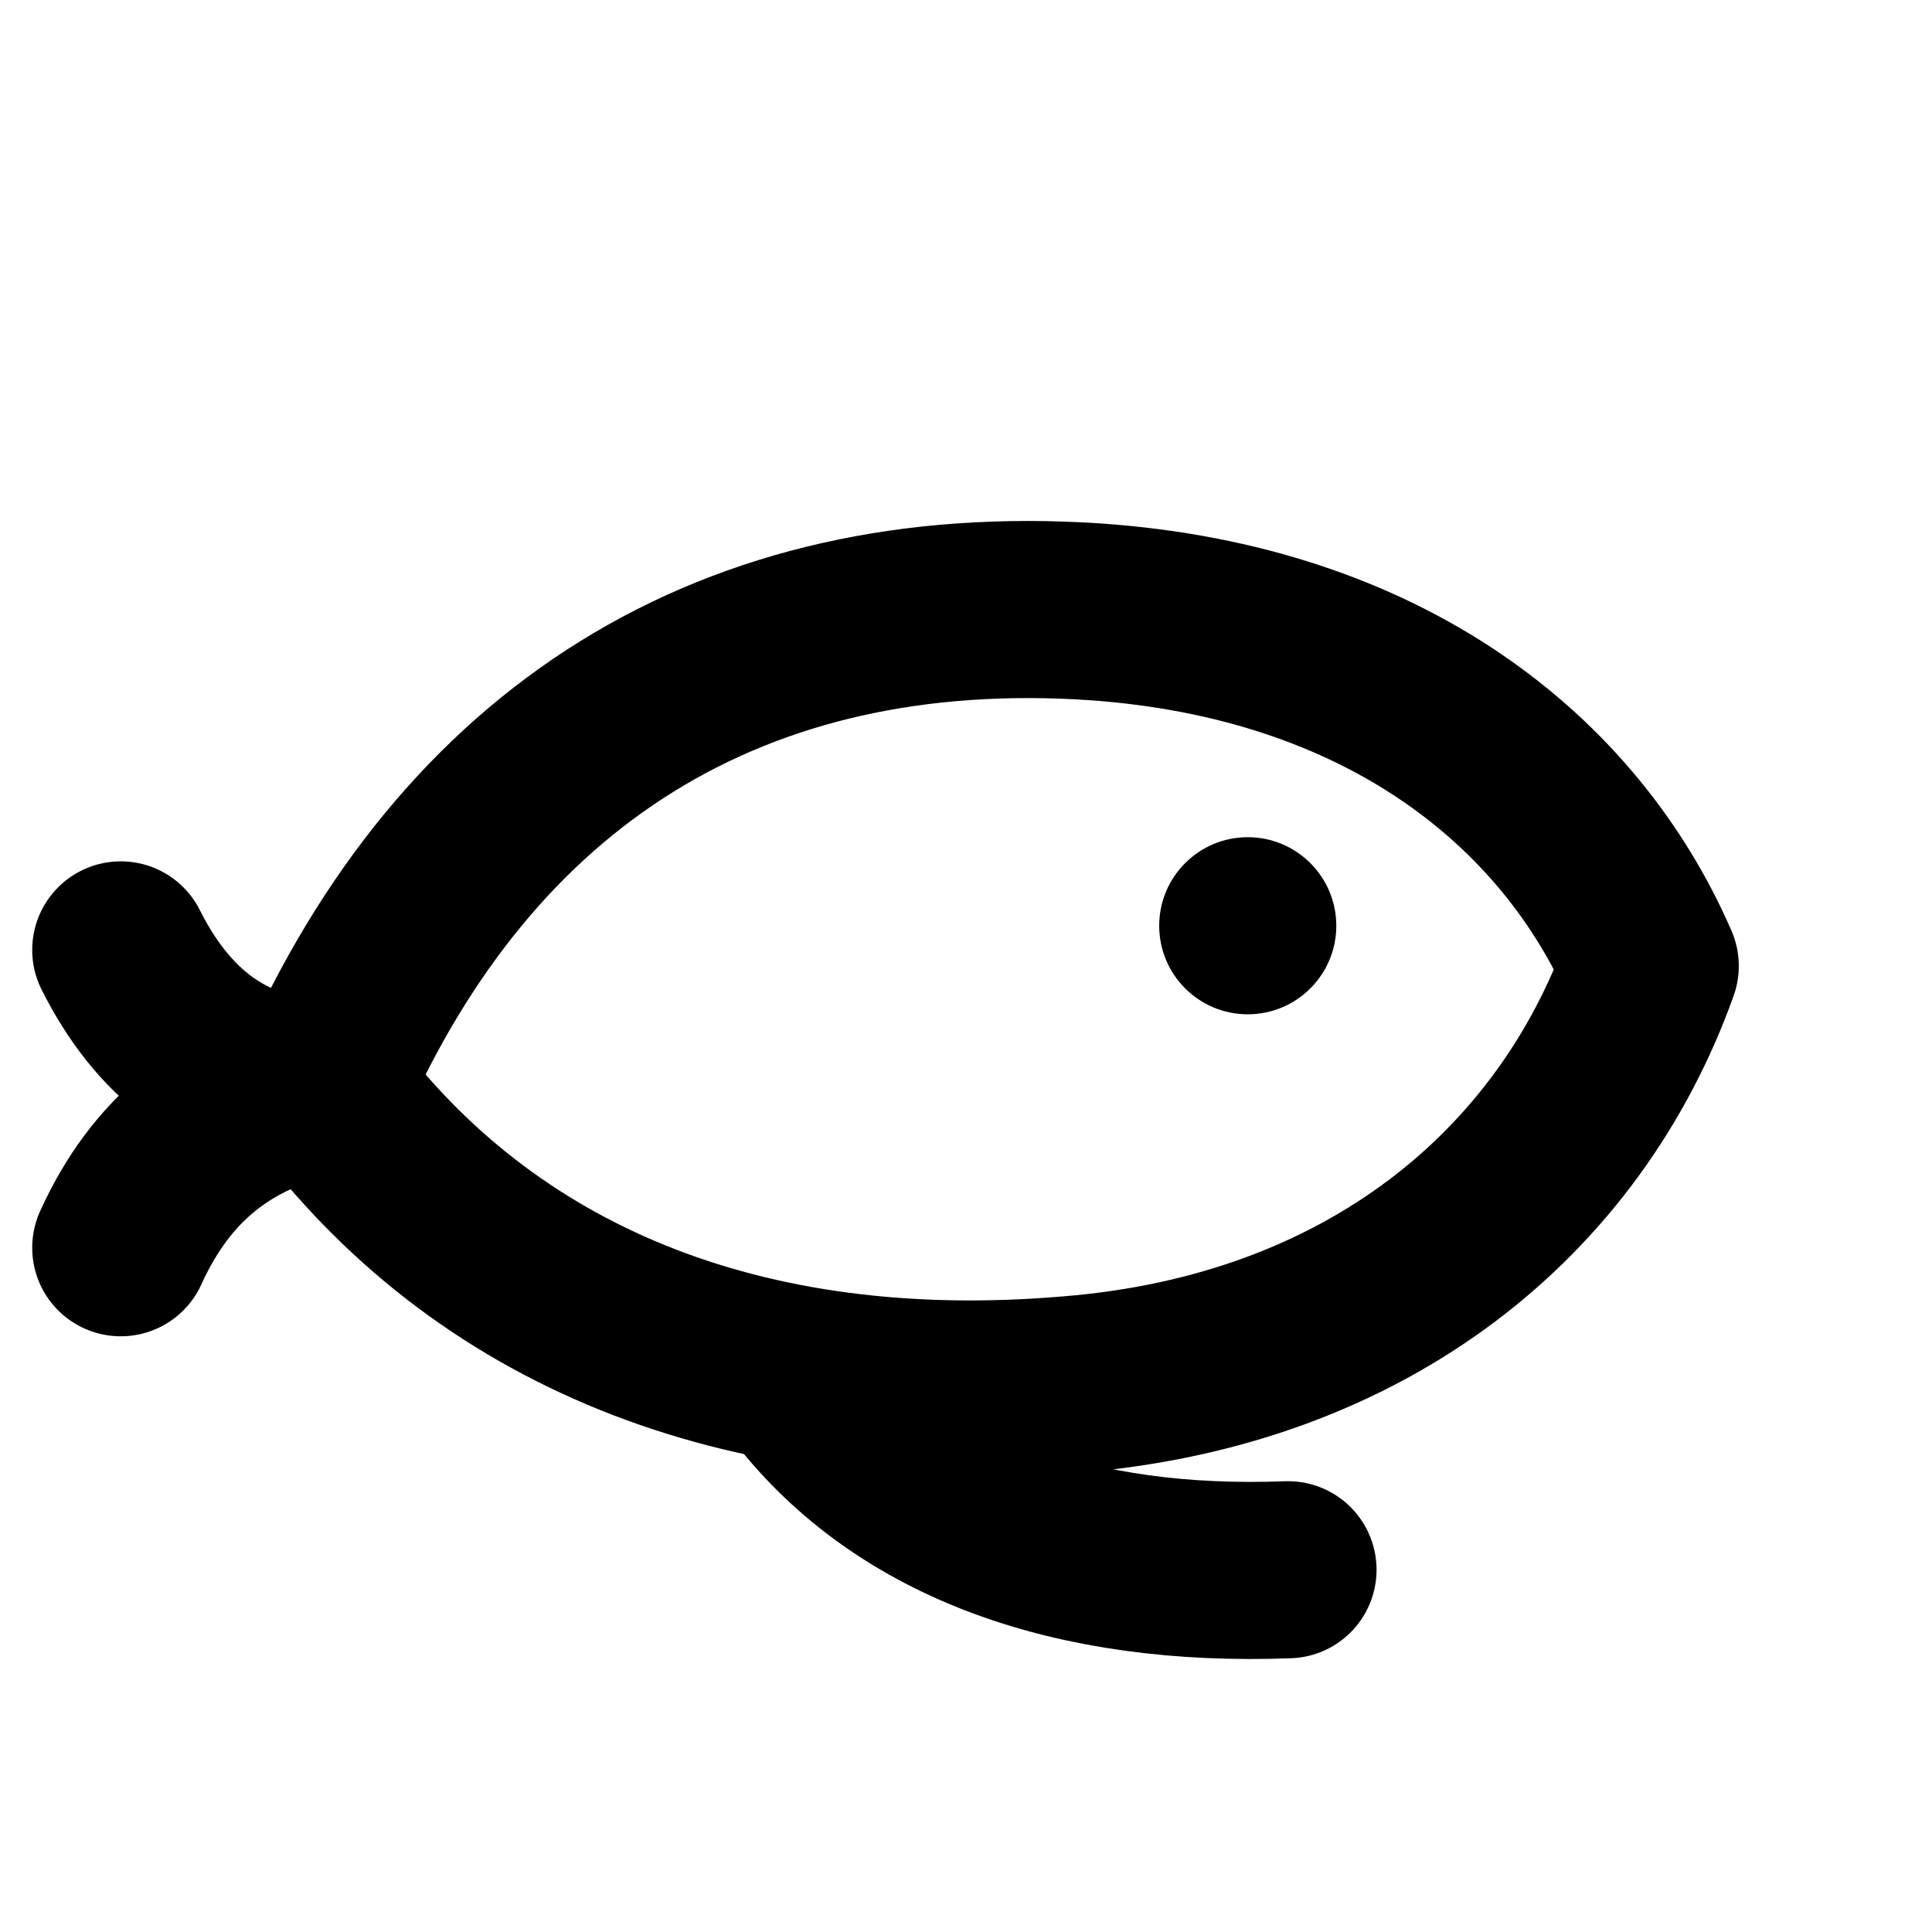
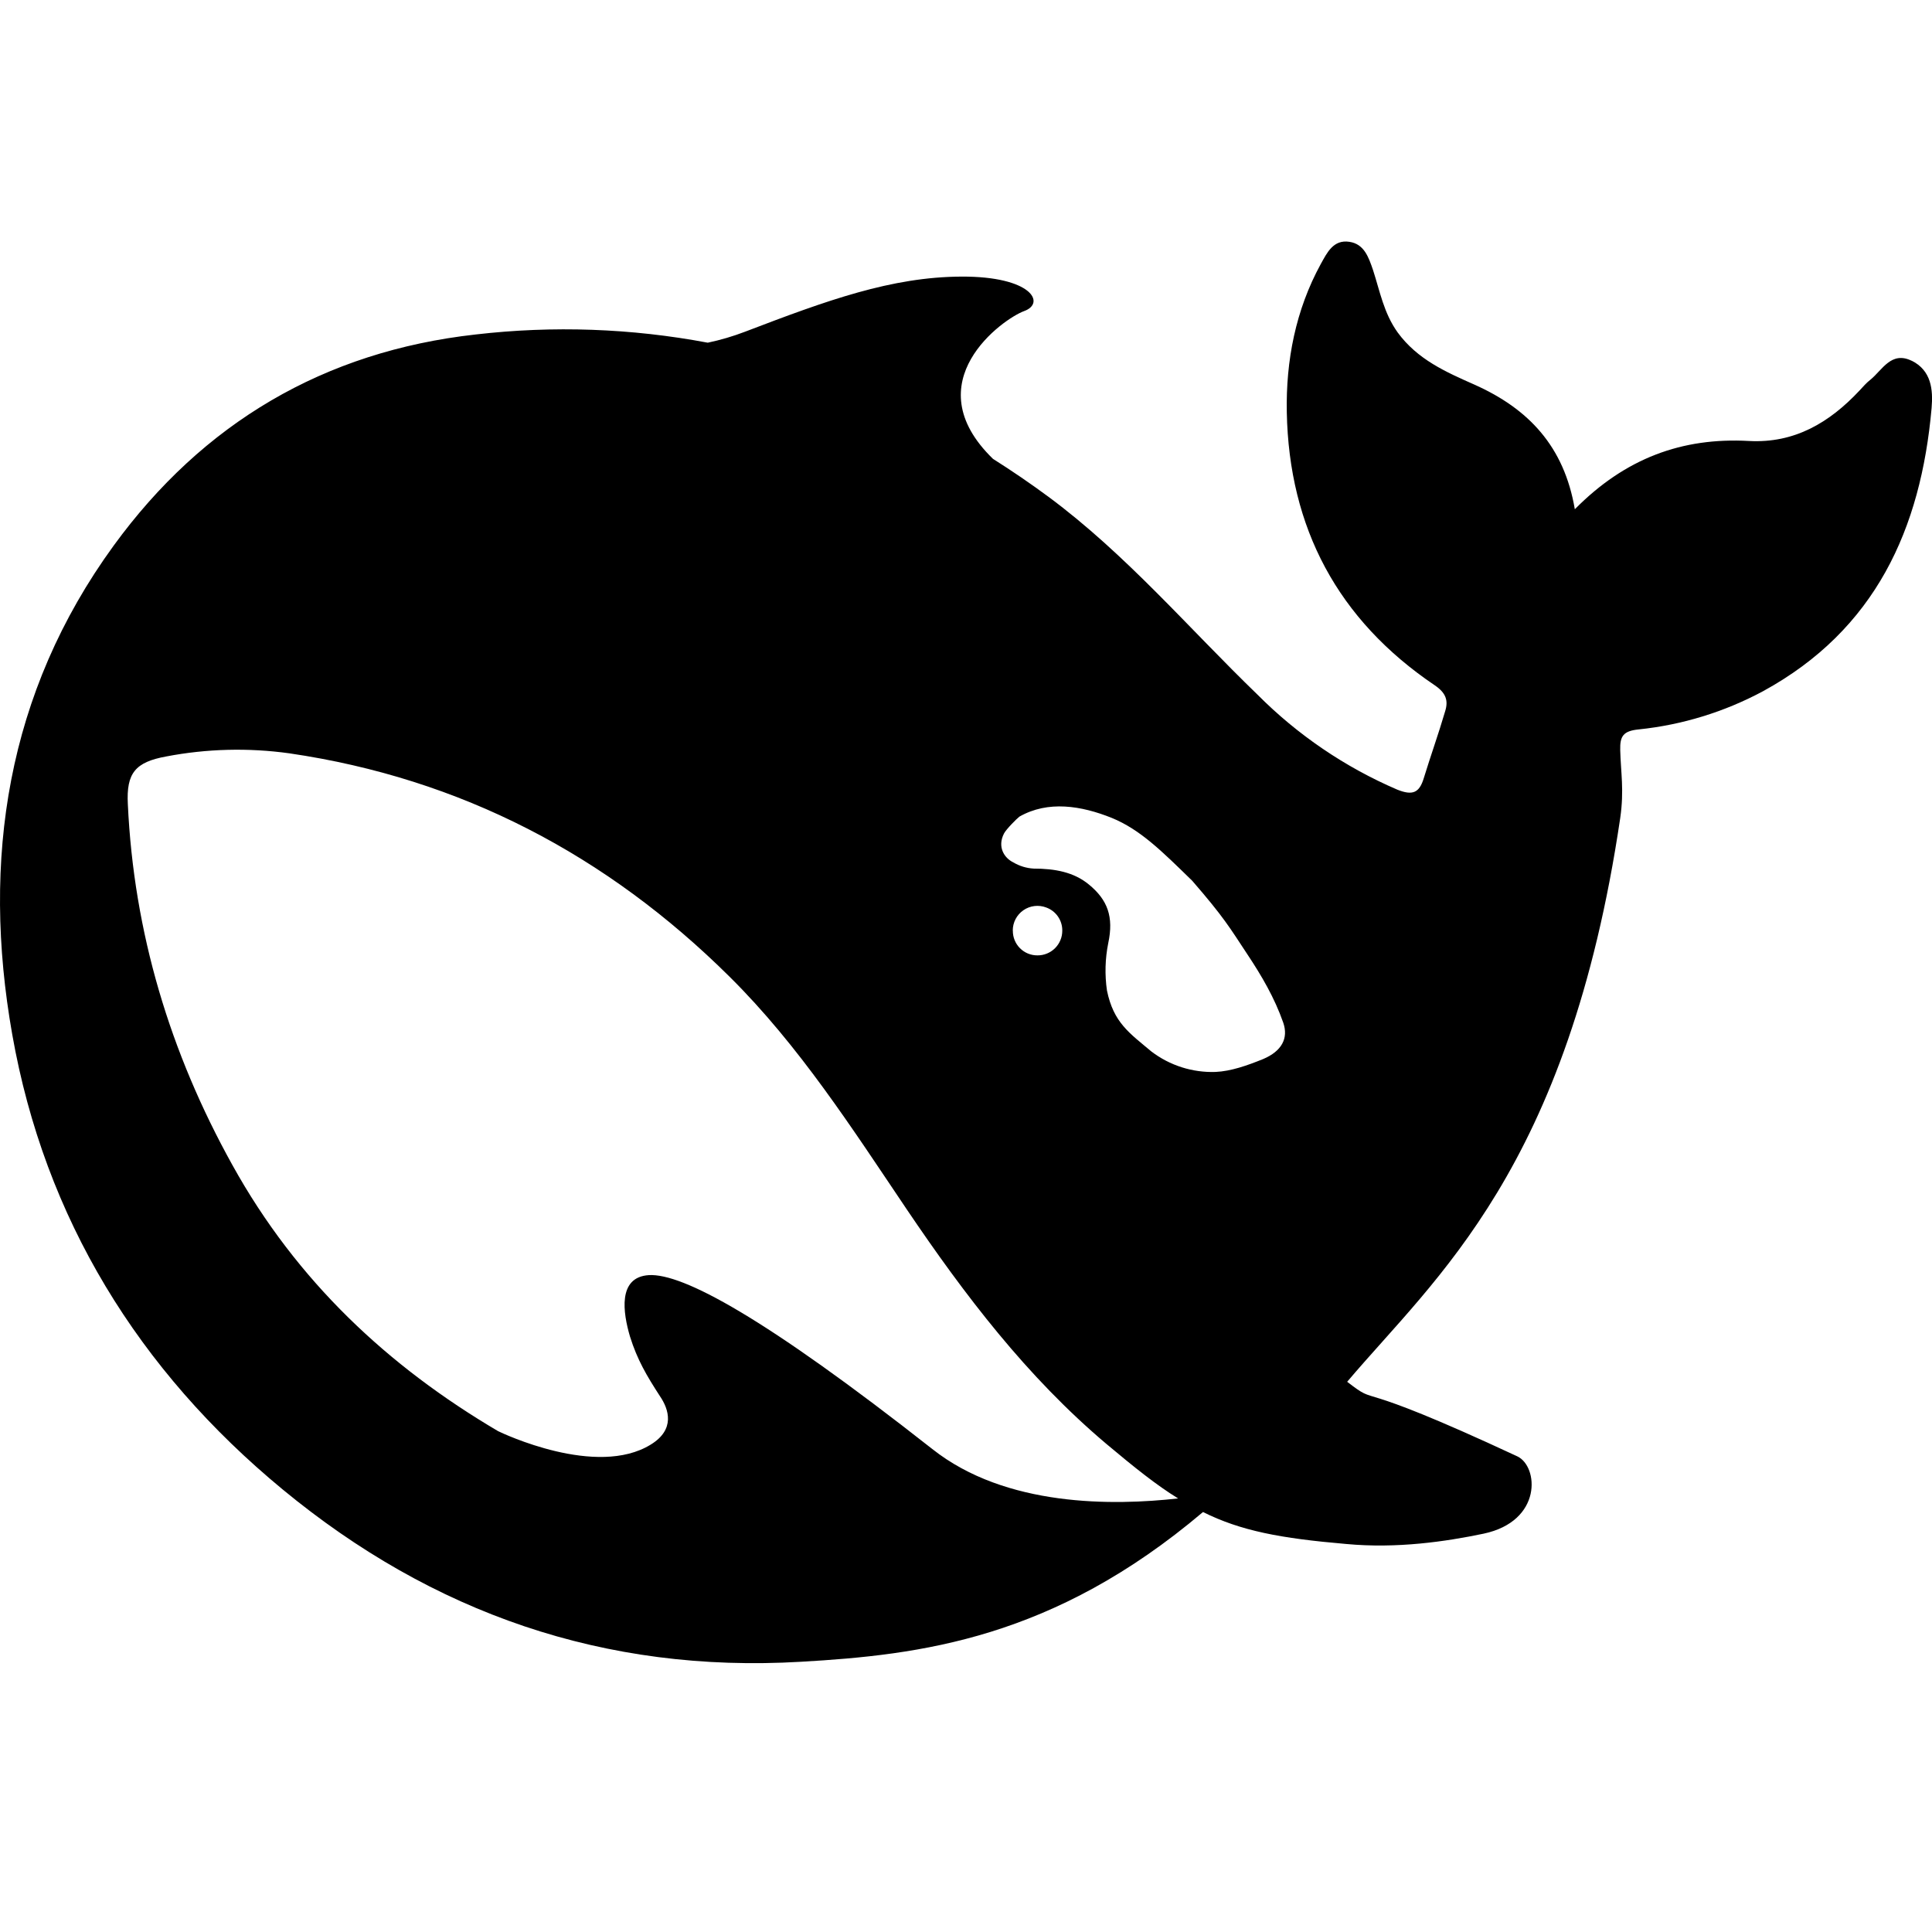
- <svg xmlns="http://www.w3.org/2000/svg" width="24" height="24" viewBox="0 0 24 24" fill="none">
-   <path d="M4 13.5c1.8-4.1 5.1-6.2 9.6-5.9 3.6.25 5.9 2.1 6.9 4.4-1 2.8-3.5 4.9-7.2 5.2-4.1.35-7.3-1-9.3-3.7Z" stroke="#000000" stroke-width="2.2" stroke-linecap="round" stroke-linejoin="round" />
-   <path d="M4 13.5c-1.2 0-2-.7-2.5-1.7M4 13.5c-1.2.25-2 .9-2.5 2" stroke="#000000" stroke-width="2.2" stroke-linecap="round" />
-   <circle cx="15.5" cy="11.5" r="1.1" fill="#000000" />
-   <path d="M10 17.25c1.25 1.6 3.35 2.35 6 2.25" stroke="#000000" stroke-width="2.2" stroke-linecap="round" />
+ <svg xmlns="http://www.w3.org/2000/svg" class="niftybutton-dsk" style="display: block; fill: rgb(0, 0, 0);" data-donate="true" data-tag="dsk" data-name="DeepSeek" preserveAspectRatio="xMidYMid meet" viewBox="0 0 24 24" width="64" height="64">
+   <path d="M23.748 4.482c-.254-.124-.364.113-.512.234-.051.039-.094.09-.137.136-.372.397-.806.657-1.373.626-.829-.046-1.537.214-2.163.848-.133-.782-.575-1.248-1.247-1.548-.352-.156-.708-.311-.955-.65-.172-.241-.219-.51-.305-.774-.055-.16-.11-.323-.293-.35-.2-.031-.278.136-.356.276-.313.572-.434 1.202-.422 1.84.027 1.436.633 2.58 1.838 3.393.137.093.172.187.129.323-.082.28-.18.552-.266.833-.055.179-.137.217-.329.14a5.526 5.526 0 01-1.736-1.18c-.857-.828-1.631-1.742-2.597-2.458a11.365 11.365 0 00-.689-.471c-.985-.957.13-1.743.388-1.836.27-.098.093-.432-.779-.428-.872.004-1.67.295-2.687.684a3.055 3.055 0 01-.465.137 9.597 9.597 0 00-2.883-.102c-1.885.21-3.39 1.102-4.497 2.623C.082 8.606-.231 10.684.152 12.85c.403 2.284 1.569 4.175 3.36 5.653 1.858 1.533 3.997 2.284 6.438 2.14 1.482-.085 3.133-.284 4.994-1.86.47.234.962.327 1.78.397.63.059 1.236-.03 1.705-.128.735-.156.684-.837.419-.961-2.155-1.004-1.682-.595-2.113-.926 1.096-1.296 2.746-2.642 3.392-7.003.05-.347.007-.565 0-.845-.004-.17.035-.237.23-.256a4.173 4.173 0 001.545-.475c1.396-.763 1.96-2.015 2.093-3.517.02-.23-.004-.467-.247-.588zM11.581 18c-2.089-1.642-3.102-2.183-3.52-2.16-.392.024-.321.471-.235.763.09.288.207.486.371.739.114.167.192.416-.113.603-.673.416-1.842-.14-1.897-.167-1.361-.802-2.5-1.86-3.301-3.307-.774-1.393-1.224-2.887-1.298-4.482-.02-.386.093-.522.477-.592a4.696 4.696 0 011.529-.039c2.132.312 3.946 1.265 5.468 2.774.868.86 1.525 1.887 2.202 2.891.72 1.066 1.494 2.082 2.48 2.914.348.292.625.514.891.677-.802.09-2.14.11-3.054-.614zm1-6.44a.306.306 0 01.415-.287.302.302 0 01.2.288.306.306 0 01-.31.307.303.303 0 01-.304-.308zm3.11 1.596c-.2.081-.399.151-.59.16a1.245 1.245 0 01-.798-.254c-.274-.23-.47-.358-.552-.758a1.73 1.73 0 01.016-.588c.07-.327-.008-.537-.239-.727-.187-.156-.426-.199-.688-.199a.559.559 0 01-.254-.078c-.11-.054-.2-.19-.114-.358.028-.054.16-.186.192-.21.356-.202.767-.136 1.146.016.352.144.618.408 1.001.782.391.451.462.576.685.914.176.265.336.537.445.848.067.195-.019.354-.25.452z" />
</svg>
